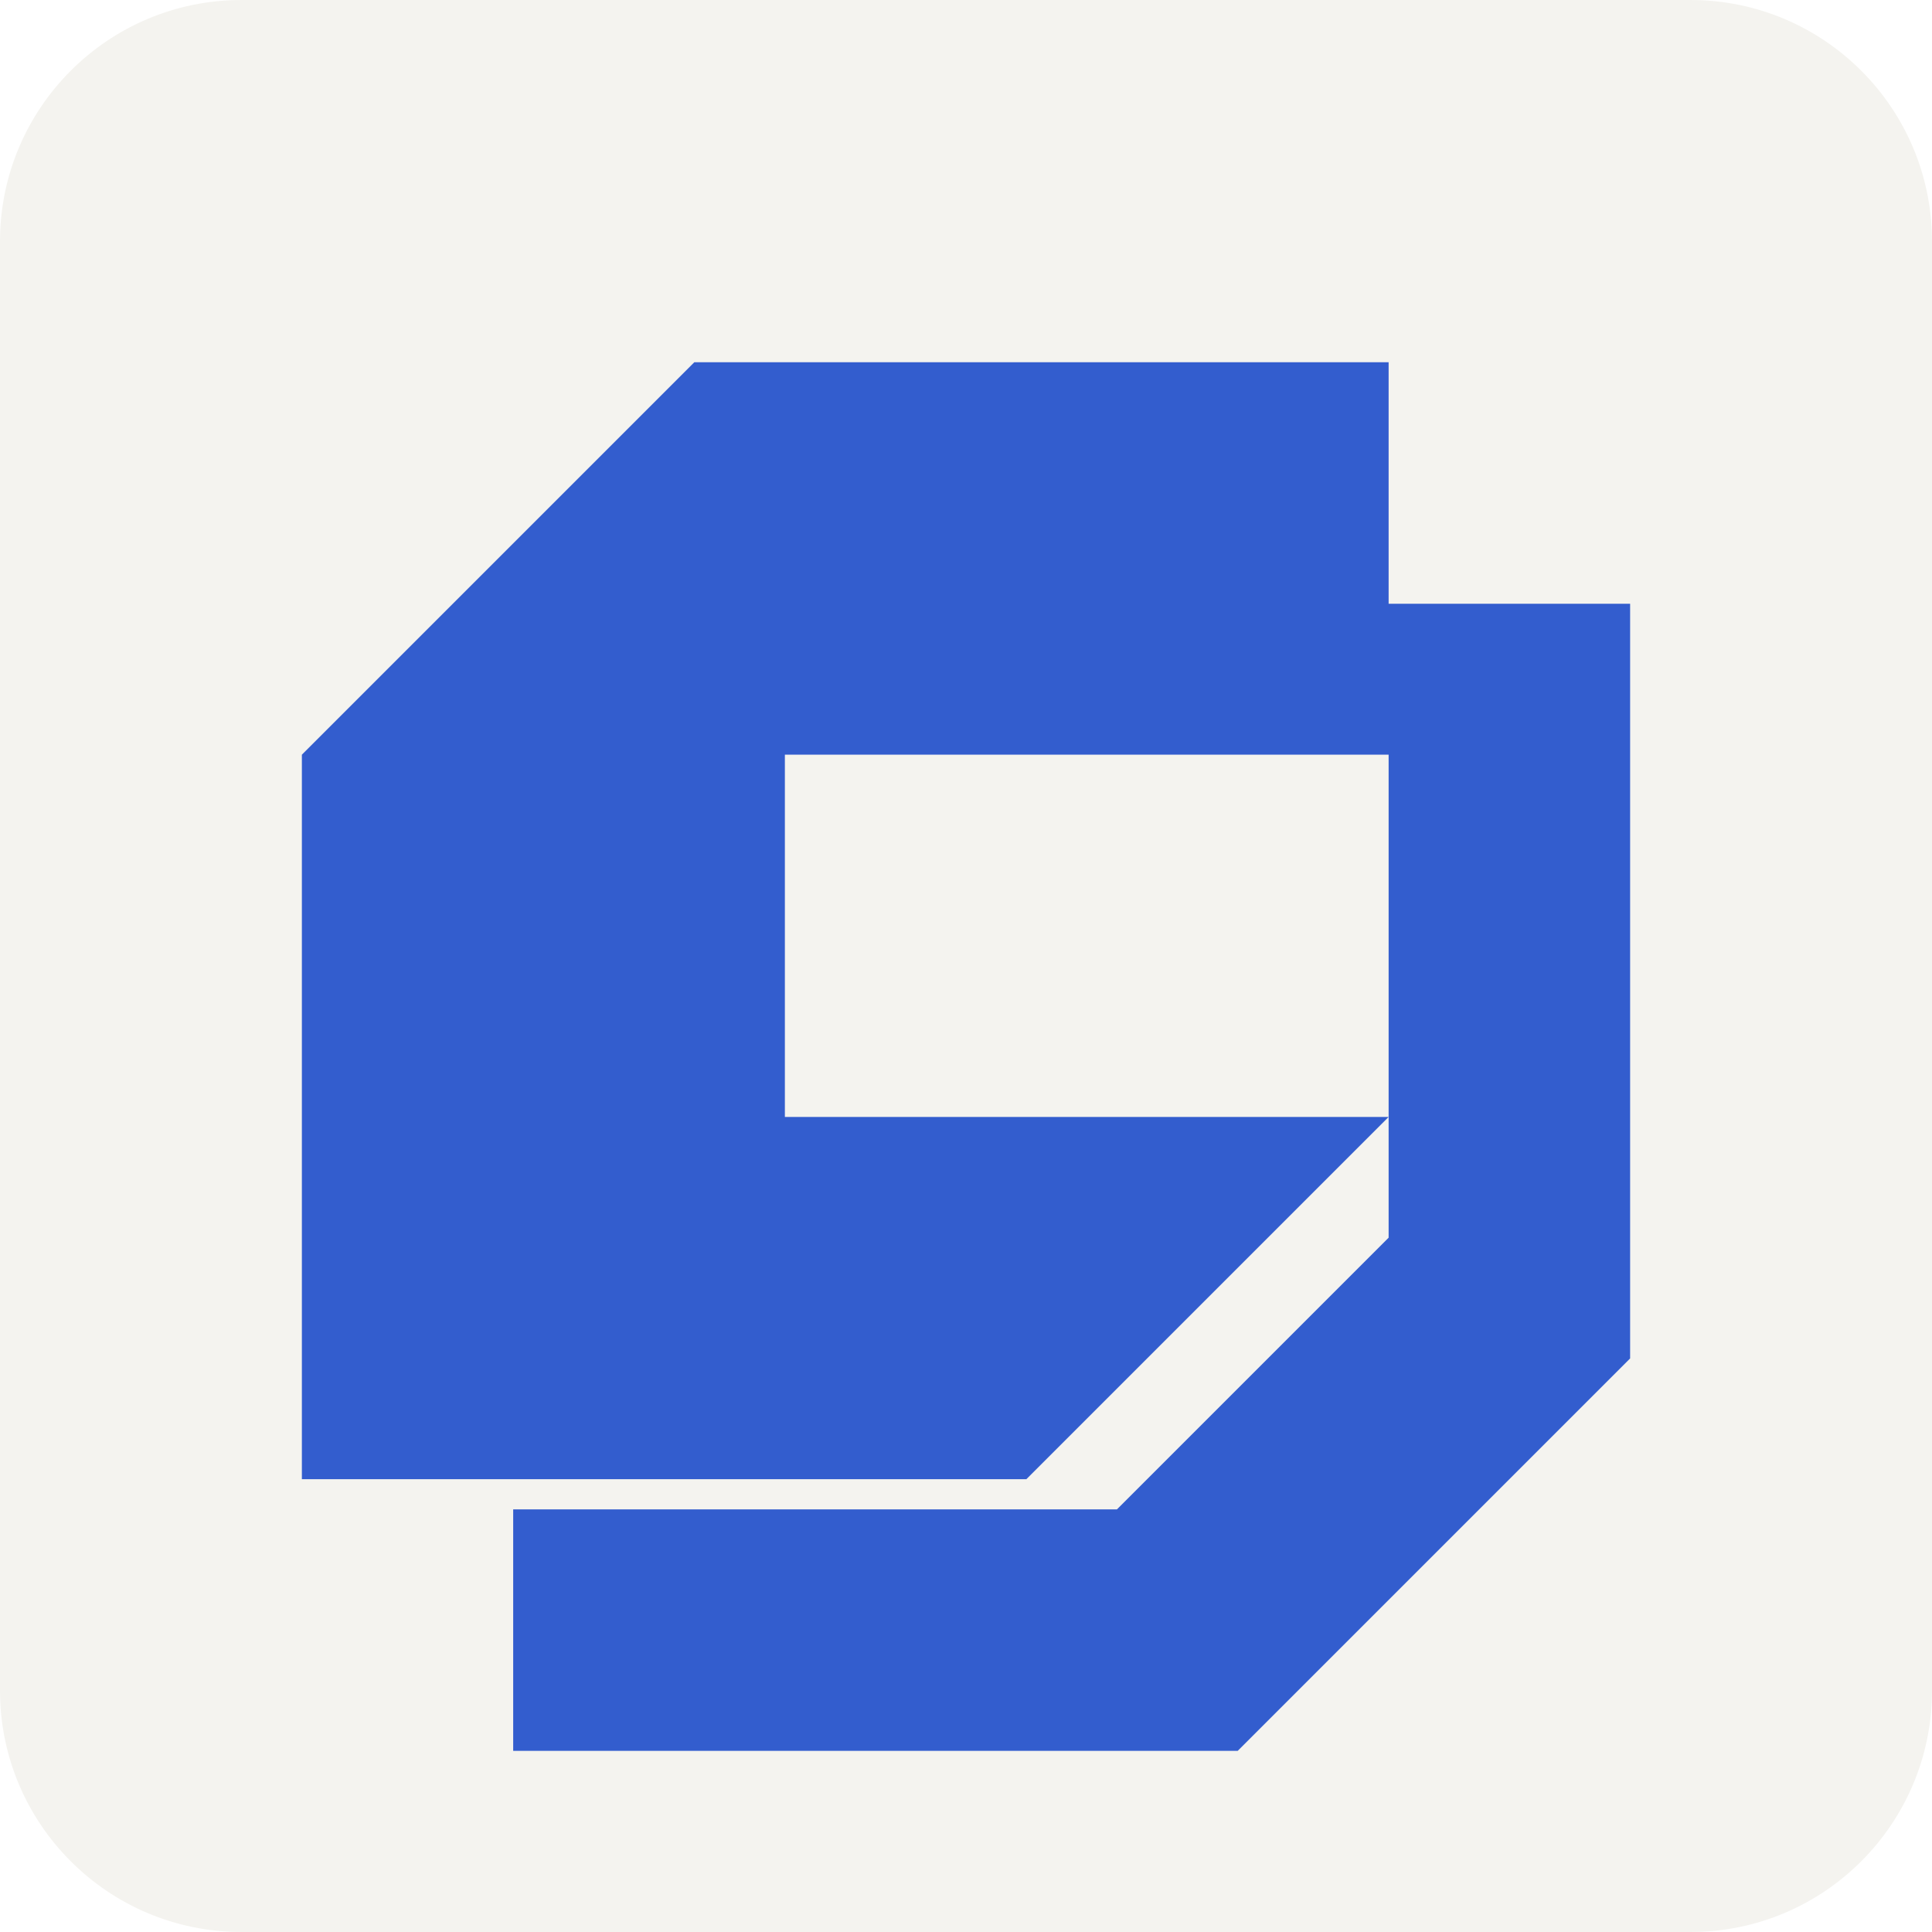
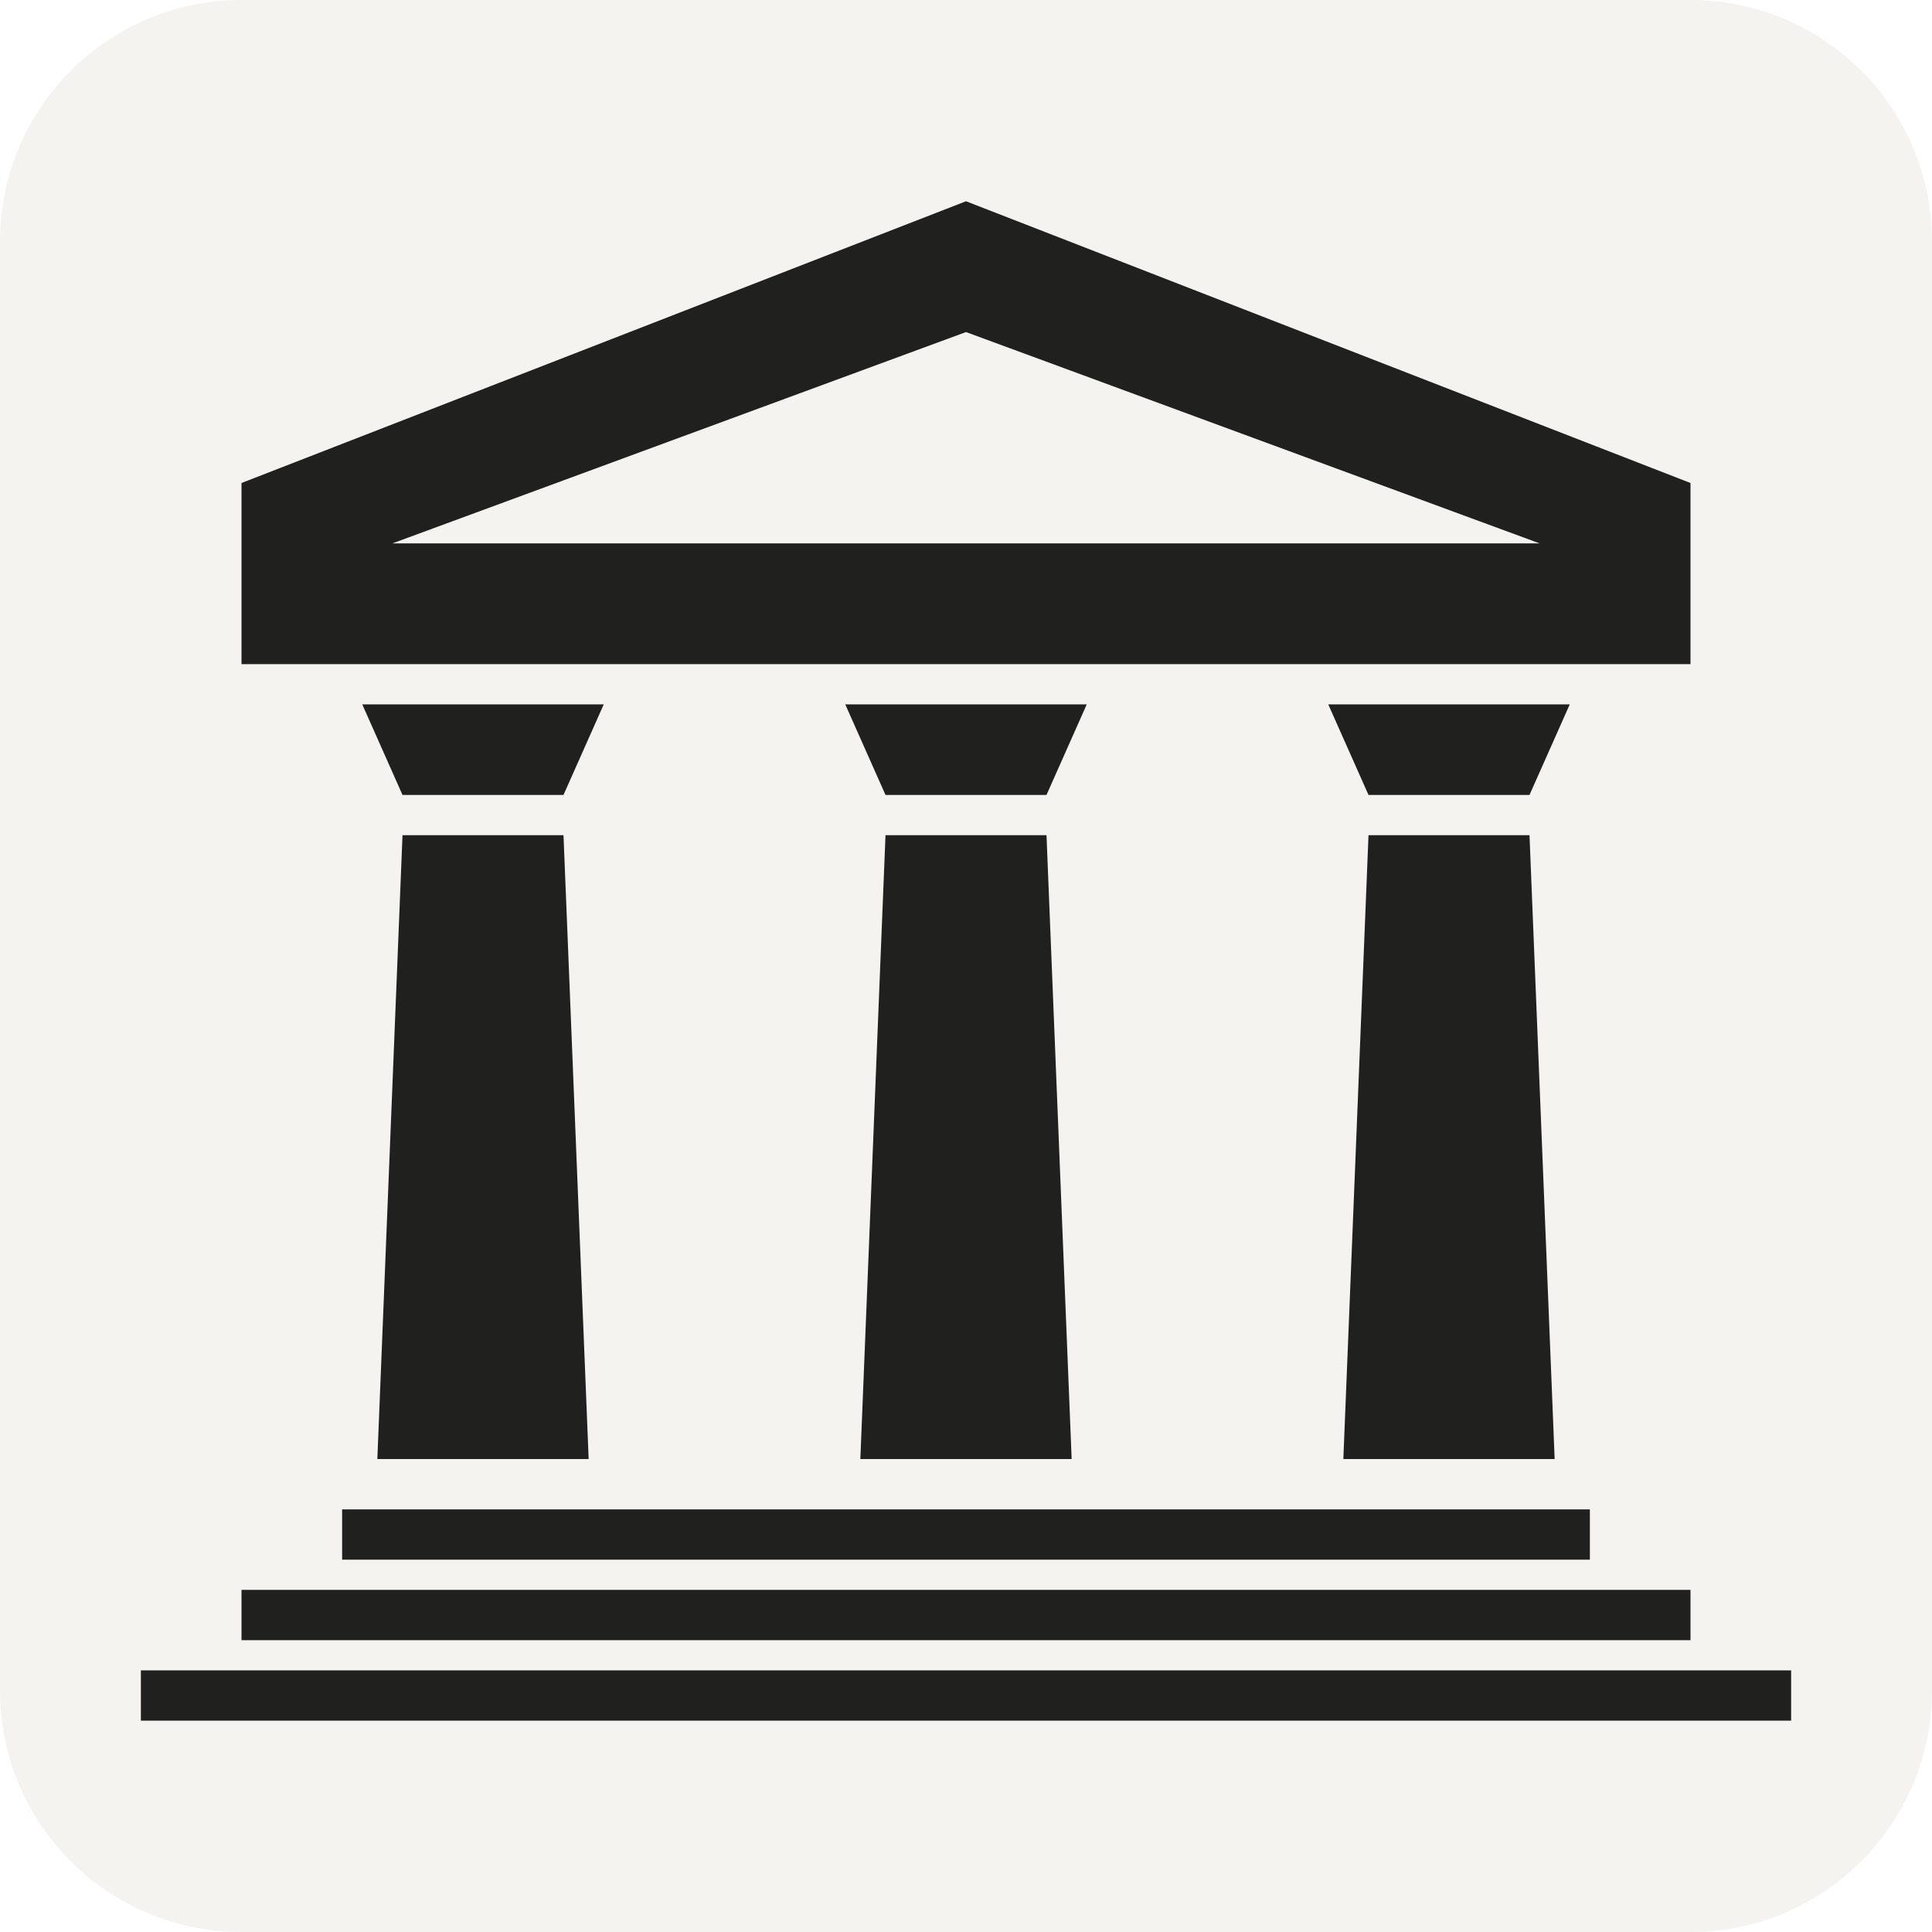
- <svg xmlns="http://www.w3.org/2000/svg" viewBox="0 0 64 64">
-   <rect width="64" height="64" rx="8" fill="#f4f3ef" />
-   <path d="M46 12H23L10 25v24h24l12-12H26V25h20ZM54 20v25L41 58H17v-8h20l9-9V20Z" fill="#335dce" />
+ <svg xmlns="http://www.w3.org/2000/svg" viewBox="0 0 96 96" color="#20211f">
+   <rect width="96" height="96" rx="12" fill="#f4f3ef" />
+   <path fill="currentColor" fill-rule="evenodd" d="M12 24L48 10L84 24V33H12ZM19.5 27H76.5L48 16.5Z       M18 35H30L28 39.5H20ZM42 35H54L52 39.5H44ZM66 35H78L76 39.5H68Z       M20 41.5H28L29.25 72.5H18.75ZM44 41.5H52L53.25 72.5H42.75ZM68 41.5H76L77.25 72.5H66.75Z       M17 75H79V77.5H17ZM12 79H84V81.5H12ZM7 83H89V85.5H7Z" />
</svg>
